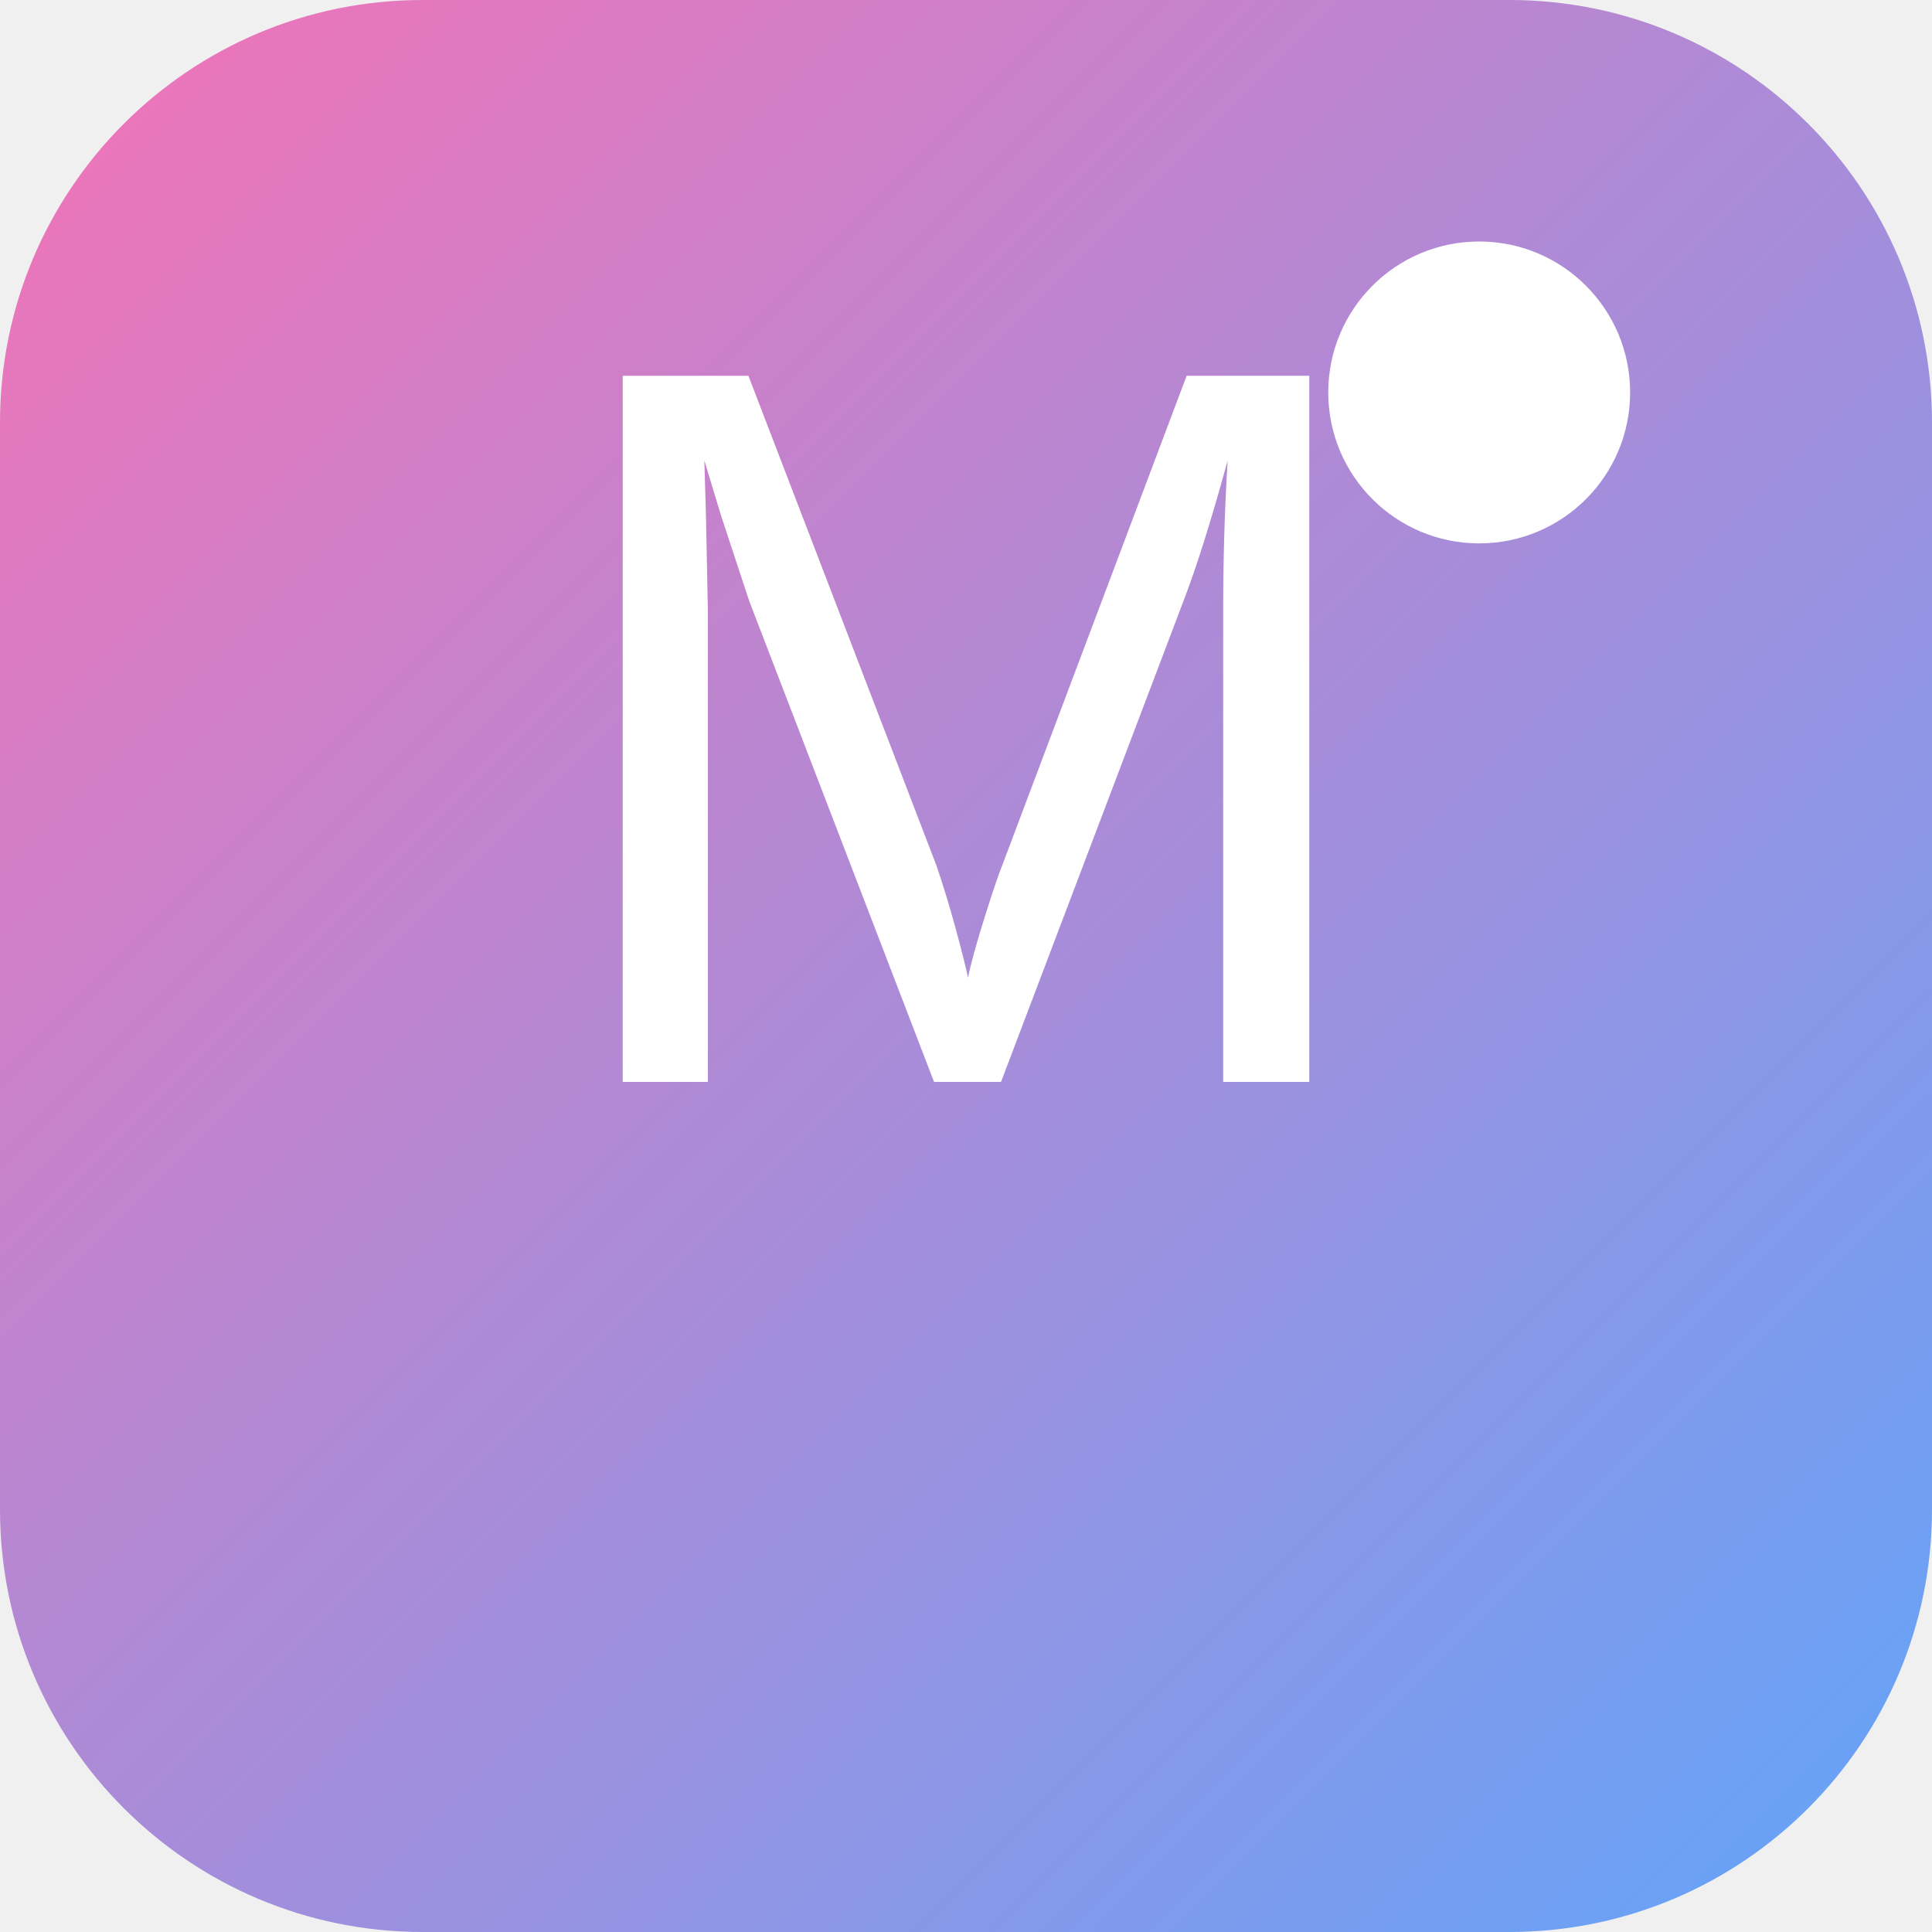
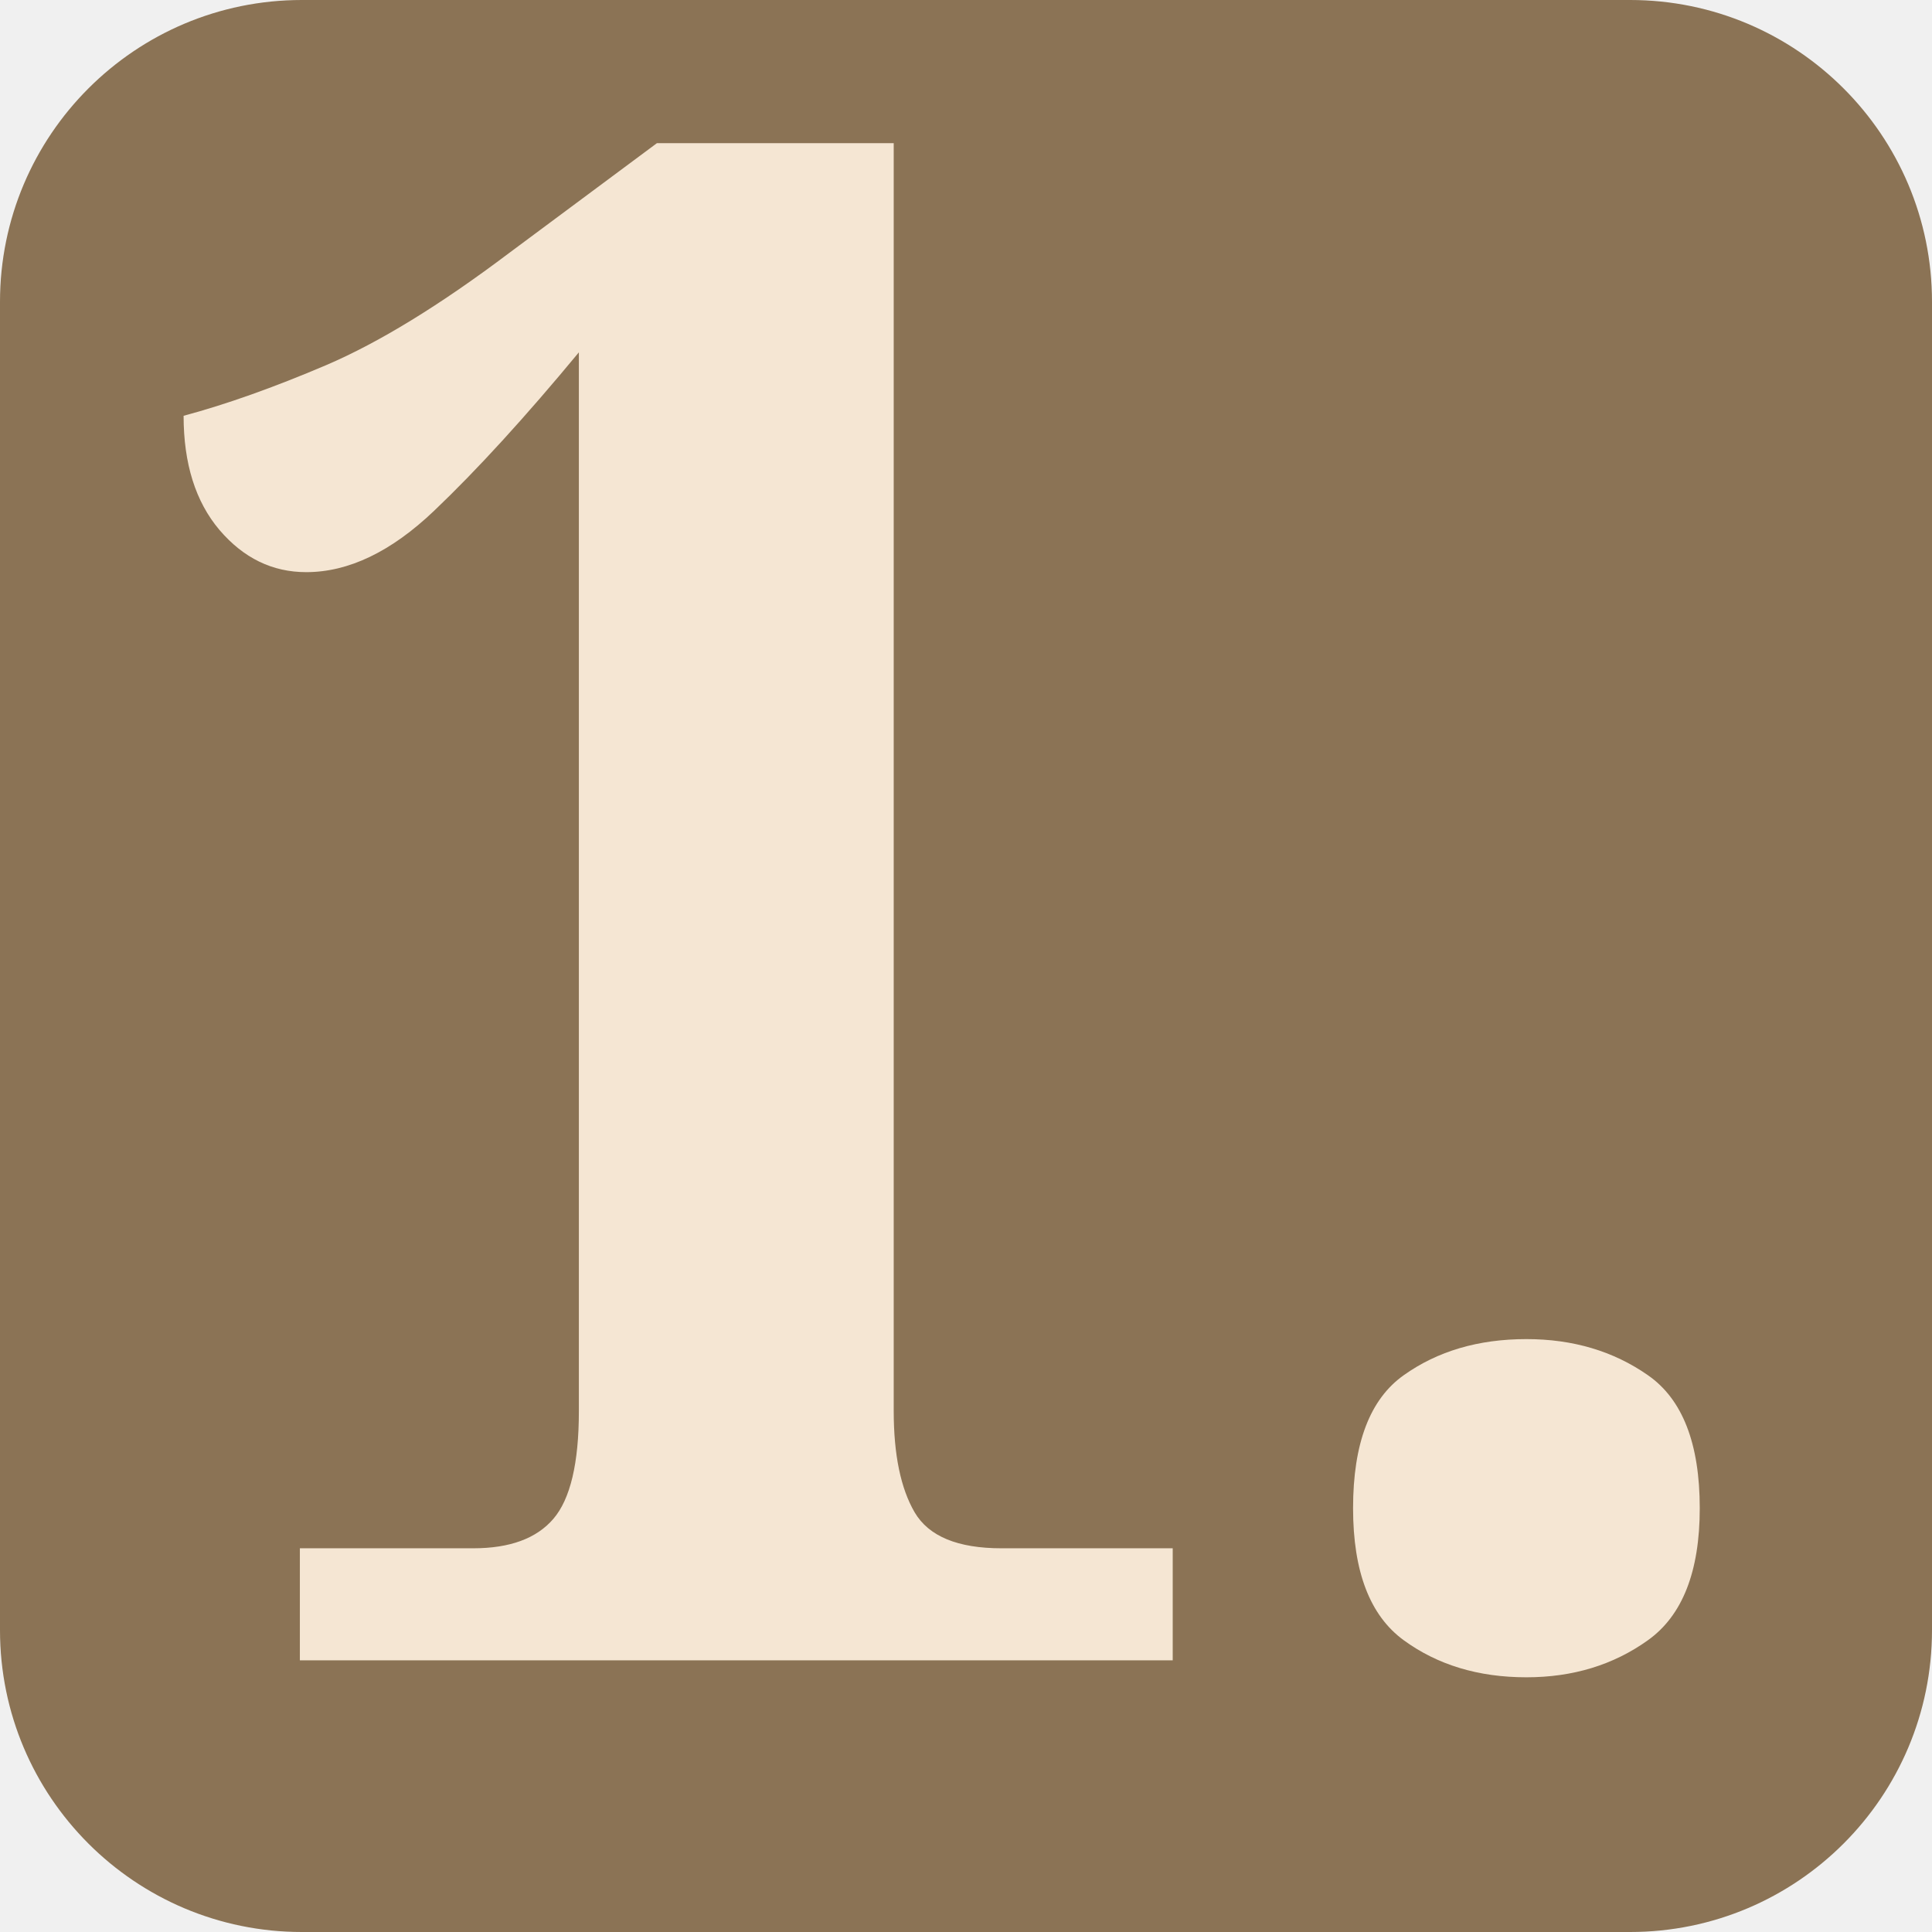
<svg xmlns="http://www.w3.org/2000/svg" viewBox="0 0 128 128">
-   <defs>
-     <linearGradient id="g" x1="0" y1="0" x2="1" y2="1">
-       <stop offset="0" stop-color="#f472b6" />
-       <stop offset="1" stop-color="#60a5fa" />
-     </linearGradient>
-   </defs>
-   <rect width="128" height="128" rx="28" fill="url(#g)" />
-   <text x="50%" y="56%" text-anchor="middle" font-size="68" font-family="Arial, Helvetica, sans-serif" fill="white">M</text>
-   <circle cx="98" cy="26" r="10" fill="white" />
+   <rect width="128" height="128" rx="20" fill="#8B7355" />
+   <text x="64" y="110" font-family="Georgia, serif" font-size="140" font-weight="bold" fill="#F5E6D3" text-anchor="middle" letter-spacing="-4">1.</text>
</svg>
